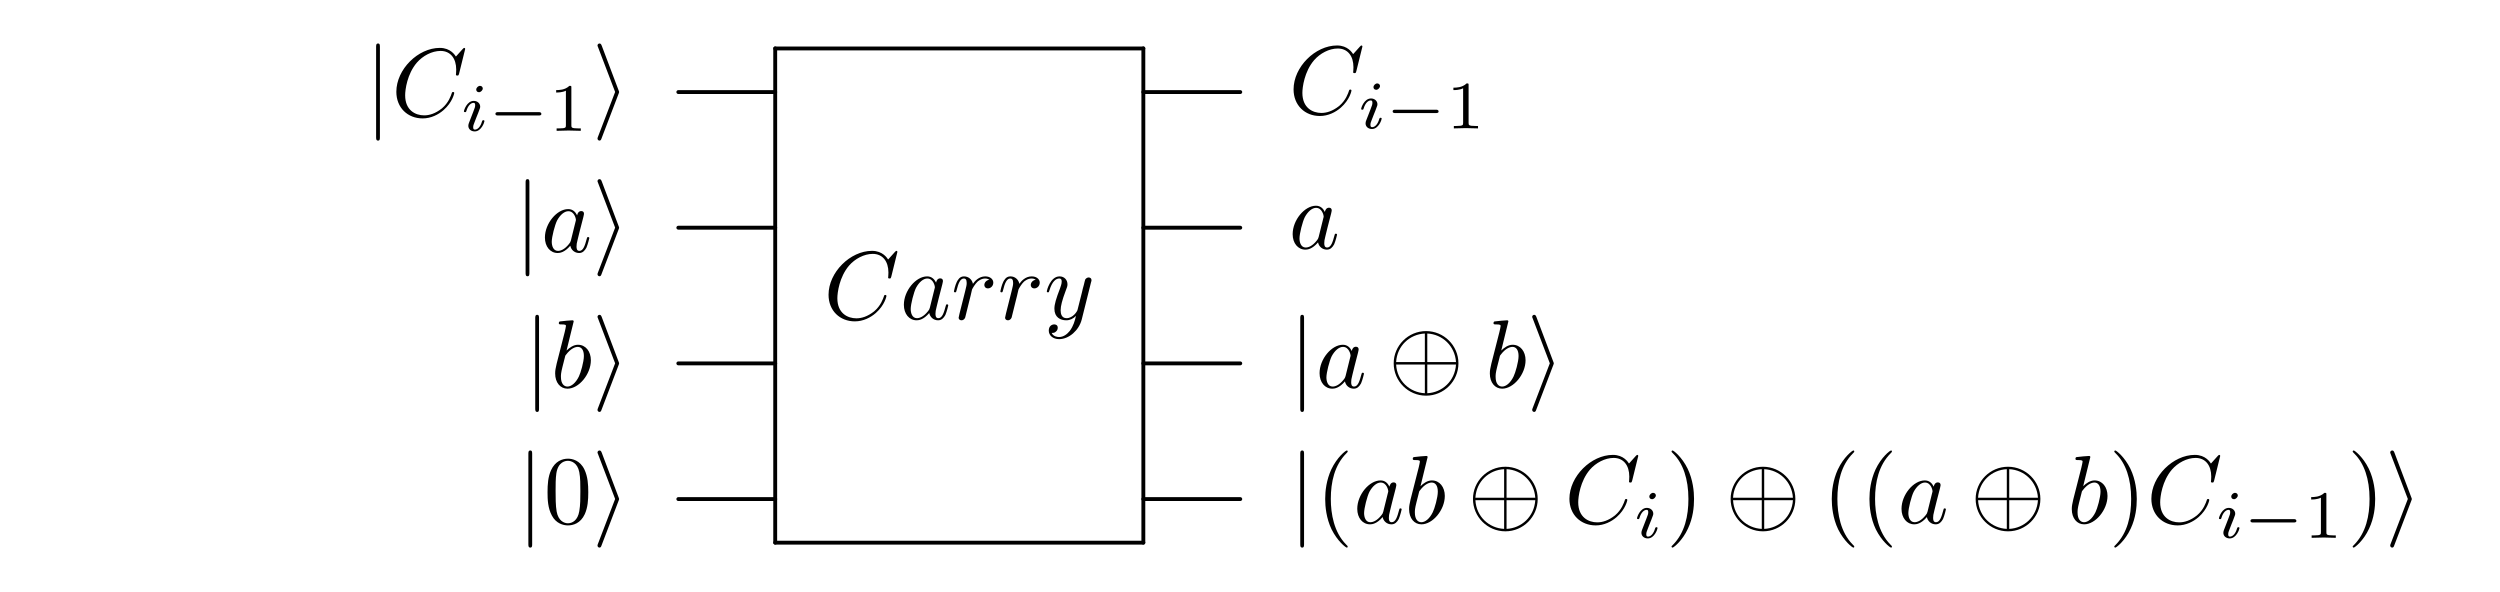
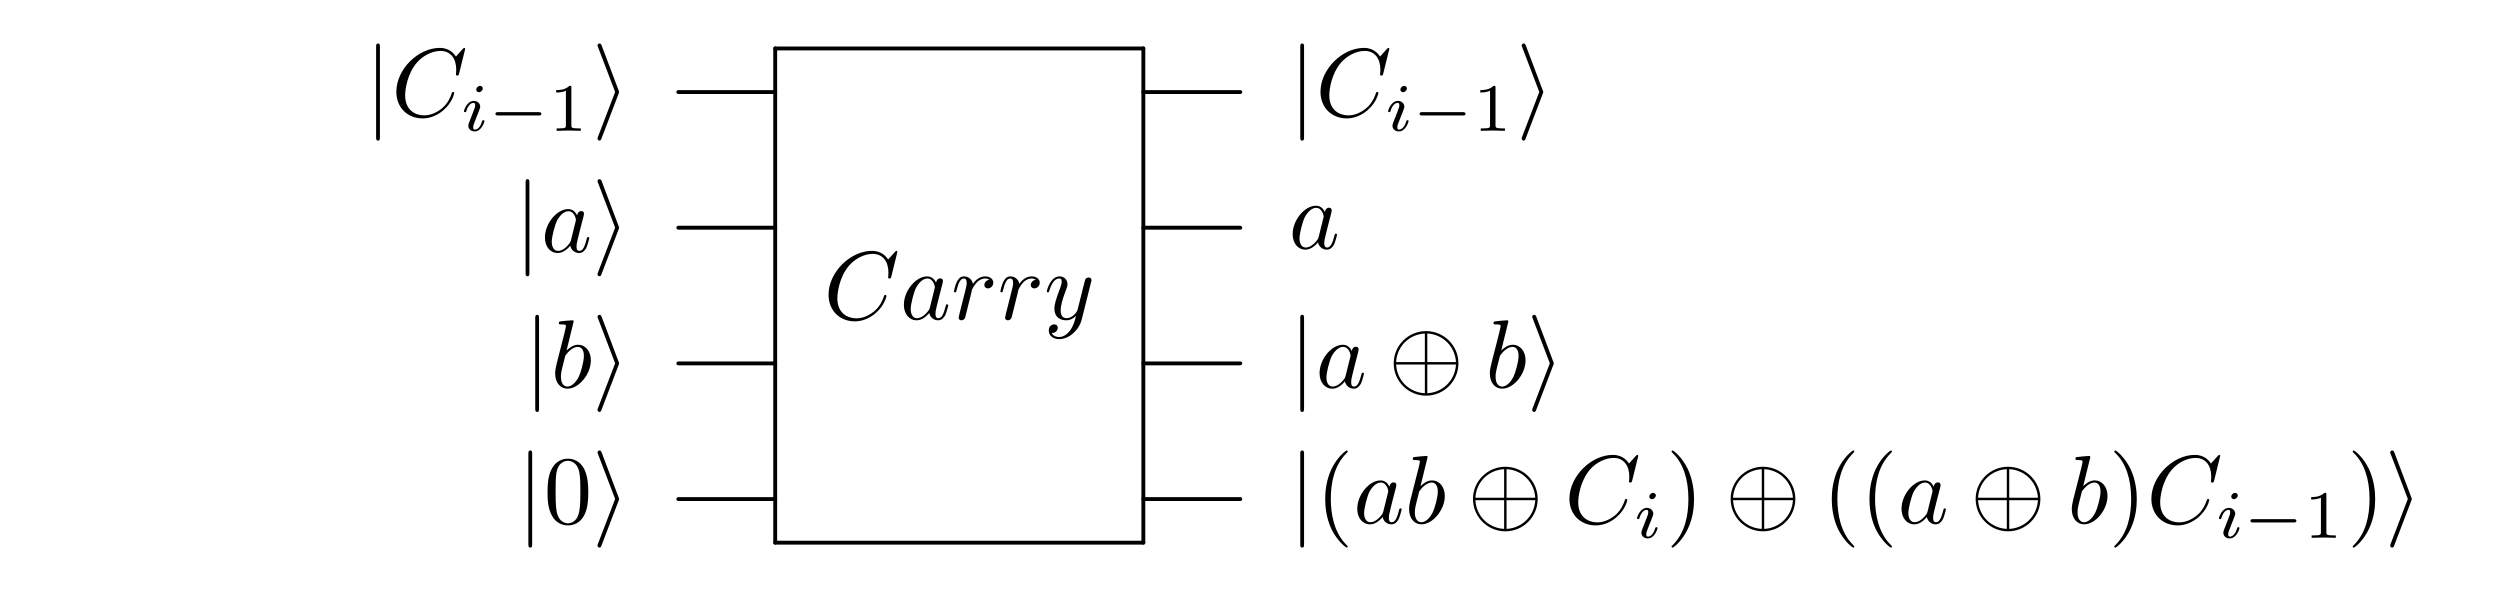
<svg xmlns="http://www.w3.org/2000/svg" xmlns:xlink="http://www.w3.org/1999/xlink" width="257.025pt" height="60.772pt" viewBox="0 0 257.025 60.772" version="1.1">
  <defs>
    <g>
      <symbol overflow="visible" id="glyph0-0">
        <path style="stroke:none;" d="" />
      </symbol>
      <symbol overflow="visible" id="glyph0-1">
        <path style="stroke:none;" d="M 1.578 -7.125 C 1.578 -7.297 1.578 -7.484 1.391 -7.484 C 1.188 -7.484 1.188 -7.297 1.188 -7.125 L 1.188 2.141 C 1.188 2.312 1.188 2.5 1.391 2.5 C 1.578 2.5 1.578 2.312 1.578 2.141 Z M 1.578 -7.125 " />
      </symbol>
      <symbol overflow="visible" id="glyph0-2">
        <path style="stroke:none;" d="M 2.719 -2.328 C 2.766 -2.438 2.766 -2.469 2.766 -2.5 C 2.766 -2.516 2.766 -2.547 2.719 -2.656 L 0.984 -7.25 C 0.922 -7.422 0.859 -7.484 0.75 -7.484 C 0.641 -7.484 0.547 -7.391 0.547 -7.281 C 0.547 -7.25 0.547 -7.234 0.594 -7.125 L 2.359 -2.5 L 0.594 2.109 C 0.547 2.219 0.547 2.25 0.547 2.297 C 0.547 2.406 0.641 2.5 0.75 2.5 C 0.875 2.5 0.922 2.391 0.953 2.297 Z M 2.719 -2.328 " />
      </symbol>
      <symbol overflow="visible" id="glyph0-3">
        <path style="stroke:none;" d="M 7.203 -2.5 C 7.203 -4.328 5.703 -5.812 3.875 -5.812 C 2.031 -5.812 0.547 -4.312 0.547 -2.5 C 0.547 -0.656 2.047 0.828 3.875 0.828 C 5.719 0.828 7.203 -0.672 7.203 -2.5 Z M 0.797 -2.625 C 0.891 -4.297 2.188 -5.484 3.75 -5.562 L 3.75 -2.625 Z M 4 -5.562 C 5.562 -5.484 6.844 -4.281 6.953 -2.625 L 4 -2.625 Z M 3.75 0.578 C 2.203 0.5 0.891 -0.672 0.797 -2.375 L 3.75 -2.375 Z M 6.953 -2.375 C 6.844 -0.672 5.531 0.5 4 0.578 L 4 -2.375 Z M 6.953 -2.375 " />
      </symbol>
      <symbol overflow="visible" id="glyph1-0">
        <path style="stroke:none;" d="" />
      </symbol>
      <symbol overflow="visible" id="glyph1-1">
        <path style="stroke:none;" d="M 7.578 -6.922 C 7.578 -6.953 7.562 -7.031 7.469 -7.031 C 7.438 -7.031 7.422 -7.016 7.312 -6.906 L 6.625 -6.141 C 6.531 -6.281 6.078 -7.031 4.969 -7.031 C 2.734 -7.031 0.5 -4.828 0.5 -2.516 C 0.5 -0.875 1.672 0.219 3.203 0.219 C 4.062 0.219 4.828 -0.172 5.359 -0.641 C 6.281 -1.453 6.453 -2.359 6.453 -2.391 C 6.453 -2.5 6.344 -2.5 6.328 -2.5 C 6.266 -2.5 6.219 -2.469 6.203 -2.391 C 6.109 -2.109 5.875 -1.391 5.188 -0.812 C 4.5 -0.266 3.875 -0.094 3.359 -0.094 C 2.469 -0.094 1.406 -0.609 1.406 -2.156 C 1.406 -2.734 1.609 -4.344 2.609 -5.516 C 3.219 -6.219 4.156 -6.719 5.047 -6.719 C 6.062 -6.719 6.656 -5.953 6.656 -4.797 C 6.656 -4.391 6.625 -4.391 6.625 -4.281 C 6.625 -4.188 6.734 -4.188 6.766 -4.188 C 6.891 -4.188 6.891 -4.203 6.953 -4.391 Z M 7.578 -6.922 " />
      </symbol>
      <symbol overflow="visible" id="glyph1-2">
        <path style="stroke:none;" d="M 3.719 -3.766 C 3.531 -4.141 3.25 -4.406 2.797 -4.406 C 1.641 -4.406 0.406 -2.938 0.406 -1.484 C 0.406 -0.547 0.953 0.109 1.719 0.109 C 1.922 0.109 2.422 0.062 3.016 -0.641 C 3.094 -0.219 3.453 0.109 3.922 0.109 C 4.281 0.109 4.5 -0.125 4.672 -0.438 C 4.828 -0.797 4.969 -1.406 4.969 -1.422 C 4.969 -1.531 4.875 -1.531 4.844 -1.531 C 4.75 -1.531 4.734 -1.484 4.703 -1.344 C 4.531 -0.703 4.359 -0.109 3.953 -0.109 C 3.672 -0.109 3.656 -0.375 3.656 -0.562 C 3.656 -0.781 3.672 -0.875 3.781 -1.312 C 3.891 -1.719 3.906 -1.828 4 -2.203 L 4.359 -3.594 C 4.422 -3.875 4.422 -3.891 4.422 -3.938 C 4.422 -4.109 4.312 -4.203 4.141 -4.203 C 3.891 -4.203 3.75 -3.984 3.719 -3.766 Z M 3.078 -1.188 C 3.016 -1 3.016 -0.984 2.875 -0.812 C 2.438 -0.266 2.031 -0.109 1.75 -0.109 C 1.25 -0.109 1.109 -0.656 1.109 -1.047 C 1.109 -1.547 1.422 -2.766 1.656 -3.234 C 1.969 -3.812 2.406 -4.188 2.812 -4.188 C 3.453 -4.188 3.594 -3.375 3.594 -3.312 C 3.594 -3.25 3.578 -3.188 3.562 -3.141 Z M 3.078 -1.188 " />
      </symbol>
      <symbol overflow="visible" id="glyph1-3">
        <path style="stroke:none;" d="M 0.875 -0.594 C 0.844 -0.438 0.781 -0.203 0.781 -0.156 C 0.781 0.016 0.922 0.109 1.078 0.109 C 1.203 0.109 1.375 0.031 1.453 -0.172 C 1.469 -0.203 1.797 -1.562 1.844 -1.75 C 1.922 -2.078 2.109 -2.766 2.156 -3.047 C 2.203 -3.172 2.484 -3.641 2.719 -3.859 C 2.797 -3.922 3.094 -4.188 3.516 -4.188 C 3.781 -4.188 3.922 -4.062 3.938 -4.062 C 3.641 -4.016 3.422 -3.781 3.422 -3.516 C 3.422 -3.359 3.531 -3.172 3.797 -3.172 C 4.062 -3.172 4.344 -3.406 4.344 -3.766 C 4.344 -4.109 4.031 -4.406 3.516 -4.406 C 2.875 -4.406 2.438 -3.922 2.25 -3.641 C 2.156 -4.094 1.797 -4.406 1.328 -4.406 C 0.875 -4.406 0.688 -4.016 0.594 -3.844 C 0.422 -3.5 0.297 -2.906 0.297 -2.875 C 0.297 -2.766 0.391 -2.766 0.406 -2.766 C 0.516 -2.766 0.516 -2.781 0.578 -3 C 0.75 -3.703 0.953 -4.188 1.312 -4.188 C 1.469 -4.188 1.609 -4.109 1.609 -3.734 C 1.609 -3.516 1.578 -3.406 1.453 -2.891 Z M 0.875 -0.594 " />
      </symbol>
      <symbol overflow="visible" id="glyph1-4">
        <path style="stroke:none;" d="M 4.844 -3.797 C 4.891 -3.938 4.891 -3.953 4.891 -4.031 C 4.891 -4.203 4.75 -4.297 4.594 -4.297 C 4.5 -4.297 4.344 -4.234 4.25 -4.094 C 4.234 -4.031 4.141 -3.734 4.109 -3.547 C 4.031 -3.297 3.969 -3.016 3.906 -2.75 L 3.453 -0.953 C 3.422 -0.812 2.984 -0.109 2.328 -0.109 C 1.828 -0.109 1.719 -0.547 1.719 -0.922 C 1.719 -1.375 1.891 -2 2.219 -2.875 C 2.375 -3.281 2.422 -3.391 2.422 -3.594 C 2.422 -4.031 2.109 -4.406 1.609 -4.406 C 0.656 -4.406 0.297 -2.953 0.297 -2.875 C 0.297 -2.766 0.391 -2.766 0.406 -2.766 C 0.516 -2.766 0.516 -2.797 0.562 -2.953 C 0.844 -3.891 1.234 -4.188 1.578 -4.188 C 1.656 -4.188 1.828 -4.188 1.828 -3.875 C 1.828 -3.625 1.719 -3.359 1.656 -3.172 C 1.25 -2.109 1.078 -1.547 1.078 -1.078 C 1.078 -0.188 1.703 0.109 2.297 0.109 C 2.688 0.109 3.016 -0.062 3.297 -0.344 C 3.172 0.172 3.047 0.672 2.656 1.203 C 2.391 1.531 2.016 1.828 1.562 1.828 C 1.422 1.828 0.969 1.797 0.797 1.406 C 0.953 1.406 1.094 1.406 1.219 1.281 C 1.328 1.203 1.422 1.062 1.422 0.875 C 1.422 0.562 1.156 0.531 1.062 0.531 C 0.828 0.531 0.5 0.688 0.5 1.172 C 0.5 1.672 0.938 2.047 1.562 2.047 C 2.578 2.047 3.609 1.141 3.891 0.016 Z M 4.844 -3.797 " />
      </symbol>
      <symbol overflow="visible" id="glyph1-5">
        <path style="stroke:none;" d="M 2.375 -6.812 C 2.375 -6.812 2.375 -6.922 2.25 -6.922 C 2.031 -6.922 1.297 -6.844 1.031 -6.812 C 0.953 -6.812 0.844 -6.797 0.844 -6.625 C 0.844 -6.5 0.938 -6.5 1.094 -6.5 C 1.562 -6.5 1.578 -6.438 1.578 -6.328 C 1.578 -6.266 1.5 -5.922 1.453 -5.719 L 0.625 -2.469 C 0.516 -1.969 0.469 -1.797 0.469 -1.453 C 0.469 -0.516 1 0.109 1.734 0.109 C 2.906 0.109 4.141 -1.375 4.141 -2.812 C 4.141 -3.719 3.609 -4.406 2.812 -4.406 C 2.359 -4.406 1.938 -4.109 1.641 -3.812 Z M 1.453 -3.047 C 1.5 -3.266 1.5 -3.281 1.594 -3.391 C 2.078 -4.031 2.531 -4.188 2.797 -4.188 C 3.156 -4.188 3.422 -3.891 3.422 -3.25 C 3.422 -2.656 3.094 -1.516 2.906 -1.141 C 2.578 -0.469 2.125 -0.109 1.734 -0.109 C 1.391 -0.109 1.062 -0.375 1.062 -1.109 C 1.062 -1.312 1.062 -1.5 1.219 -2.125 Z M 1.453 -3.047 " />
      </symbol>
      <symbol overflow="visible" id="glyph2-0">
        <path style="stroke:none;" d="" />
      </symbol>
      <symbol overflow="visible" id="glyph2-1">
        <path style="stroke:none;" d="M 2.266 -4.359 C 2.266 -4.469 2.172 -4.625 1.984 -4.625 C 1.797 -4.625 1.594 -4.438 1.594 -4.234 C 1.594 -4.125 1.672 -3.969 1.875 -3.969 C 2.062 -3.969 2.266 -4.172 2.266 -4.359 Z M 0.844 -0.812 C 0.812 -0.719 0.781 -0.641 0.781 -0.516 C 0.781 -0.188 1.047 0.062 1.438 0.062 C 2.125 0.062 2.438 -0.891 2.438 -1 C 2.438 -1.094 2.344 -1.094 2.328 -1.094 C 2.234 -1.094 2.219 -1.047 2.188 -0.969 C 2.031 -0.406 1.734 -0.125 1.453 -0.125 C 1.312 -0.125 1.281 -0.219 1.281 -0.375 C 1.281 -0.531 1.328 -0.656 1.391 -0.812 C 1.469 -1 1.547 -1.188 1.609 -1.375 C 1.672 -1.547 1.938 -2.172 1.953 -2.266 C 1.984 -2.328 2 -2.406 2 -2.484 C 2 -2.812 1.719 -3.078 1.344 -3.078 C 0.641 -3.078 0.328 -2.125 0.328 -2 C 0.328 -1.922 0.422 -1.922 0.453 -1.922 C 0.547 -1.922 0.547 -1.953 0.578 -2.031 C 0.75 -2.625 1.062 -2.875 1.312 -2.875 C 1.422 -2.875 1.484 -2.828 1.484 -2.641 C 1.484 -2.469 1.453 -2.375 1.281 -1.938 Z M 0.844 -0.812 " />
      </symbol>
      <symbol overflow="visible" id="glyph3-0">
        <path style="stroke:none;" d="" />
      </symbol>
      <symbol overflow="visible" id="glyph3-1">
        <path style="stroke:none;" d="M 5.188 -1.578 C 5.297 -1.578 5.469 -1.578 5.469 -1.734 C 5.469 -1.922 5.297 -1.922 5.188 -1.922 L 1.031 -1.922 C 0.922 -1.922 0.75 -1.922 0.75 -1.75 C 0.75 -1.578 0.906 -1.578 1.031 -1.578 Z M 5.188 -1.578 " />
      </symbol>
      <symbol overflow="visible" id="glyph4-0">
        <path style="stroke:none;" d="" />
      </symbol>
      <symbol overflow="visible" id="glyph4-1">
        <path style="stroke:none;" d="M 2.328 -4.438 C 2.328 -4.625 2.328 -4.625 2.125 -4.625 C 1.672 -4.188 1.047 -4.188 0.766 -4.188 L 0.766 -3.938 C 0.922 -3.938 1.391 -3.938 1.766 -4.125 L 1.766 -0.578 C 1.766 -0.344 1.766 -0.25 1.078 -0.25 L 0.812 -0.25 L 0.812 0 C 0.938 0 1.797 -0.031 2.047 -0.031 C 2.266 -0.031 3.141 0 3.297 0 L 3.297 -0.25 L 3.031 -0.25 C 2.328 -0.25 2.328 -0.344 2.328 -0.578 Z M 2.328 -4.438 " />
      </symbol>
      <symbol overflow="visible" id="glyph5-0">
        <path style="stroke:none;" d="" />
      </symbol>
      <symbol overflow="visible" id="glyph5-1">
        <path style="stroke:none;" d="M 4.578 -3.188 C 4.578 -3.984 4.531 -4.781 4.188 -5.516 C 3.734 -6.484 2.906 -6.641 2.5 -6.641 C 1.891 -6.641 1.172 -6.375 0.75 -5.453 C 0.438 -4.766 0.391 -3.984 0.391 -3.188 C 0.391 -2.438 0.422 -1.547 0.844 -0.781 C 1.266 0.016 2 0.219 2.484 0.219 C 3.016 0.219 3.781 0.016 4.219 -0.938 C 4.531 -1.625 4.578 -2.406 4.578 -3.188 Z M 2.484 0 C 2.094 0 1.5 -0.25 1.328 -1.203 C 1.219 -1.797 1.219 -2.719 1.219 -3.312 C 1.219 -3.953 1.219 -4.609 1.297 -5.141 C 1.484 -6.328 2.234 -6.422 2.484 -6.422 C 2.812 -6.422 3.469 -6.234 3.656 -5.25 C 3.766 -4.688 3.766 -3.938 3.766 -3.312 C 3.766 -2.562 3.766 -1.891 3.656 -1.25 C 3.5 -0.297 2.938 0 2.484 0 Z M 2.484 0 " />
      </symbol>
      <symbol overflow="visible" id="glyph5-2">
        <path style="stroke:none;" d="M 3.297 2.391 C 3.297 2.359 3.297 2.344 3.125 2.172 C 1.891 0.922 1.562 -0.969 1.562 -2.5 C 1.562 -4.234 1.938 -5.969 3.172 -7.203 C 3.297 -7.328 3.297 -7.344 3.297 -7.375 C 3.297 -7.453 3.266 -7.484 3.203 -7.484 C 3.094 -7.484 2.203 -6.797 1.609 -5.531 C 1.109 -4.438 0.984 -3.328 0.984 -2.5 C 0.984 -1.719 1.094 -0.516 1.641 0.625 C 2.25 1.844 3.094 2.5 3.203 2.5 C 3.266 2.5 3.297 2.469 3.297 2.391 Z M 3.297 2.391 " />
      </symbol>
      <symbol overflow="visible" id="glyph5-3">
        <path style="stroke:none;" d="M 2.875 -2.5 C 2.875 -3.266 2.766 -4.469 2.219 -5.609 C 1.625 -6.828 0.766 -7.484 0.672 -7.484 C 0.609 -7.484 0.562 -7.438 0.562 -7.375 C 0.562 -7.344 0.562 -7.328 0.75 -7.141 C 1.734 -6.156 2.297 -4.578 2.297 -2.5 C 2.297 -0.781 1.938 0.969 0.703 2.219 C 0.562 2.344 0.562 2.359 0.562 2.391 C 0.562 2.453 0.609 2.5 0.672 2.5 C 0.766 2.5 1.672 1.812 2.25 0.547 C 2.766 -0.547 2.875 -1.656 2.875 -2.5 Z M 2.875 -2.5 " />
      </symbol>
    </g>
  </defs>
  <g id="surface1">
    <g style="fill:rgb(0%,0%,0%);fill-opacity:1;">
      <use xlink:href="#glyph0-1" x="37.48" y="11.955" />
    </g>
    <g style="fill:rgb(0%,0%,0%);fill-opacity:1;">
      <use xlink:href="#glyph1-1" x="40.248" y="11.955" />
    </g>
    <g style="fill:rgb(0%,0%,0%);fill-opacity:1;">
      <use xlink:href="#glyph2-1" x="47.368" y="13.45" />
    </g>
    <g style="fill:rgb(0%,0%,0%);fill-opacity:1;">
      <use xlink:href="#glyph3-1" x="50.187" y="13.45" />
    </g>
    <g style="fill:rgb(0%,0%,0%);fill-opacity:1;">
      <use xlink:href="#glyph4-1" x="56.414" y="13.45" />
    </g>
    <g style="fill:rgb(0%,0%,0%);fill-opacity:1;">
      <use xlink:href="#glyph0-2" x="60.883" y="11.955" />
    </g>
    <g style="fill:rgb(0%,0%,0%);fill-opacity:1;">
      <use xlink:href="#glyph1-1" x="84.683" y="32.821" />
    </g>
    <g style="fill:rgb(0%,0%,0%);fill-opacity:1;">
      <use xlink:href="#glyph1-2" x="92.521" y="32.821" />
    </g>
    <g style="fill:rgb(0%,0%,0%);fill-opacity:1;">
      <use xlink:href="#glyph1-3" x="97.777" y="32.821" />
    </g>
    <g style="fill:rgb(0%,0%,0%);fill-opacity:1;">
      <use xlink:href="#glyph1-3" x="102.551" y="32.821" />
    </g>
    <g style="fill:rgb(0%,0%,0%);fill-opacity:1;">
      <use xlink:href="#glyph1-4" x="107.325" y="32.821" />
    </g>
    <path style="fill:none;stroke-width:0.398;stroke-linecap:round;stroke-linejoin:round;stroke:rgb(0%,0%,0%);stroke-opacity:1;stroke-miterlimit:10;" d="M 117.547 -4.98 L 79.699 -4.98 " transform="matrix(1,0,0,-1,0,0)" />
    <path style="fill:none;stroke-width:0.398;stroke-linecap:round;stroke-linejoin:round;stroke:rgb(0%,0%,0%);stroke-opacity:1;stroke-miterlimit:10;" d="M 79.699 -4.98 L 79.699 -55.789 " transform="matrix(1,0,0,-1,0,0)" />
    <path style="fill:none;stroke-width:0.398;stroke-linecap:round;stroke-linejoin:round;stroke:rgb(0%,0%,0%);stroke-opacity:1;stroke-miterlimit:10;" d="M 79.699 -55.789 L 117.547 -55.789 " transform="matrix(1,0,0,-1,0,0)" />
    <path style="fill:none;stroke-width:0.398;stroke-linecap:round;stroke-linejoin:round;stroke:rgb(0%,0%,0%);stroke-opacity:1;stroke-miterlimit:10;" d="M 117.547 -55.789 L 117.547 -4.98 " transform="matrix(1,0,0,-1,0,0)" />
    <path style="fill:none;stroke-width:0.398;stroke-linecap:round;stroke-linejoin:round;stroke:rgb(0%,0%,0%);stroke-opacity:1;stroke-miterlimit:10;" d="M 79.699 -9.465 L 69.738 -9.465 " transform="matrix(1,0,0,-1,0,0)" />
    <g style="fill:rgb(0%,0%,0%);fill-opacity:1;">
-       <use xlink:href="#glyph1-1" x="132.492" y="11.706" />
-     </g>
-     <g style="fill:rgb(0%,0%,0%);fill-opacity:1;">
-       <use xlink:href="#glyph2-1" x="139.613" y="13.201" />
-     </g>
-     <g style="fill:rgb(0%,0%,0%);fill-opacity:1;">
-       <use xlink:href="#glyph3-1" x="142.431" y="13.201" />
-     </g>
-     <g style="fill:rgb(0%,0%,0%);fill-opacity:1;">
-       <use xlink:href="#glyph4-1" x="148.658" y="13.201" />
+       <use xlink:href="#glyph0-1" x="132.492" y="11.955" />
+     </g>
+     <g style="fill:rgb(0%,0%,0%);fill-opacity:1;">
+       <use xlink:href="#glyph1-1" x="135.259" y="11.955" />
+     </g>
+     <g style="fill:rgb(0%,0%,0%);fill-opacity:1;">
+       <use xlink:href="#glyph2-1" x="142.38" y="13.45" />
+     </g>
+     <g style="fill:rgb(0%,0%,0%);fill-opacity:1;">
+       <use xlink:href="#glyph3-1" x="145.199" y="13.45" />
+     </g>
+     <g style="fill:rgb(0%,0%,0%);fill-opacity:1;">
+       <use xlink:href="#glyph4-1" x="151.425" y="13.45" />
+     </g>
+     <g style="fill:rgb(0%,0%,0%);fill-opacity:1;">
+       <use xlink:href="#glyph0-2" x="155.895" y="11.955" />
    </g>
    <path style="fill:none;stroke-width:0.398;stroke-linecap:round;stroke-linejoin:round;stroke:rgb(0%,0%,0%);stroke-opacity:1;stroke-miterlimit:10;" d="M 127.512 -9.465 L 117.547 -9.465 " transform="matrix(1,0,0,-1,0,0)" />
    <g style="fill:rgb(0%,0%,0%);fill-opacity:1;">
      <use xlink:href="#glyph0-1" x="52.849" y="25.903" />
    </g>
    <g style="fill:rgb(0%,0%,0%);fill-opacity:1;">
      <use xlink:href="#glyph1-2" x="55.617" y="25.903" />
    </g>
    <g style="fill:rgb(0%,0%,0%);fill-opacity:1;">
      <use xlink:href="#glyph0-2" x="60.883" y="25.903" />
    </g>
    <path style="fill:none;stroke-width:0.398;stroke-linecap:round;stroke-linejoin:round;stroke:rgb(0%,0%,0%);stroke-opacity:1;stroke-miterlimit:10;" d="M 79.699 -23.41 L 69.738 -23.41 " transform="matrix(1,0,0,-1,0,0)" />
    <g style="fill:rgb(0%,0%,0%);fill-opacity:1;">
      <use xlink:href="#glyph1-2" x="132.492" y="25.557" />
    </g>
    <path style="fill:none;stroke-width:0.398;stroke-linecap:round;stroke-linejoin:round;stroke:rgb(0%,0%,0%);stroke-opacity:1;stroke-miterlimit:10;" d="M 127.512 -23.41 L 117.547 -23.41 " transform="matrix(1,0,0,-1,0,0)" />
    <g style="fill:rgb(0%,0%,0%);fill-opacity:1;">
      <use xlink:href="#glyph0-1" x="53.84" y="39.851" />
    </g>
    <g style="fill:rgb(0%,0%,0%);fill-opacity:1;">
      <use xlink:href="#glyph1-5" x="56.607" y="39.851" />
    </g>
    <g style="fill:rgb(0%,0%,0%);fill-opacity:1;">
      <use xlink:href="#glyph0-2" x="60.883" y="39.851" />
    </g>
    <path style="fill:none;stroke-width:0.398;stroke-linecap:round;stroke-linejoin:round;stroke:rgb(0%,0%,0%);stroke-opacity:1;stroke-miterlimit:10;" d="M 79.699 -37.359 L 69.738 -37.359 " transform="matrix(1,0,0,-1,0,0)" />
    <g style="fill:rgb(0%,0%,0%);fill-opacity:1;">
      <use xlink:href="#glyph0-1" x="132.492" y="39.851" />
    </g>
    <g style="fill:rgb(0%,0%,0%);fill-opacity:1;">
      <use xlink:href="#glyph1-2" x="135.259" y="39.851" />
    </g>
    <g style="fill:rgb(0%,0%,0%);fill-opacity:1;">
      <use xlink:href="#glyph0-3" x="142.739" y="39.851" />
    </g>
    <g style="fill:rgb(0%,0%,0%);fill-opacity:1;">
      <use xlink:href="#glyph1-5" x="152.702" y="39.851" />
    </g>
    <g style="fill:rgb(0%,0%,0%);fill-opacity:1;">
      <use xlink:href="#glyph0-2" x="156.978" y="39.851" />
    </g>
    <path style="fill:none;stroke-width:0.398;stroke-linecap:round;stroke-linejoin:round;stroke:rgb(0%,0%,0%);stroke-opacity:1;stroke-miterlimit:10;" d="M 127.512 -37.359 L 117.547 -37.359 " transform="matrix(1,0,0,-1,0,0)" />
    <g style="fill:rgb(0%,0%,0%);fill-opacity:1;">
      <use xlink:href="#glyph0-1" x="53.134" y="53.798" />
    </g>
    <g style="fill:rgb(0%,0%,0%);fill-opacity:1;">
      <use xlink:href="#glyph5-1" x="55.902" y="53.798" />
    </g>
    <g style="fill:rgb(0%,0%,0%);fill-opacity:1;">
      <use xlink:href="#glyph0-2" x="60.883" y="53.798" />
    </g>
    <path style="fill:none;stroke-width:0.398;stroke-linecap:round;stroke-linejoin:round;stroke:rgb(0%,0%,0%);stroke-opacity:1;stroke-miterlimit:10;" d="M 79.699 -51.309 L 69.738 -51.309 " transform="matrix(1,0,0,-1,0,0)" />
    <g style="fill:rgb(0%,0%,0%);fill-opacity:1;">
      <use xlink:href="#glyph0-1" x="132.492" y="53.798" />
    </g>
    <g style="fill:rgb(0%,0%,0%);fill-opacity:1;">
      <use xlink:href="#glyph5-2" x="135.259" y="53.798" />
    </g>
    <g style="fill:rgb(0%,0%,0%);fill-opacity:1;">
      <use xlink:href="#glyph1-2" x="139.134" y="53.798" />
      <use xlink:href="#glyph1-5" x="144.4" y="53.798" />
    </g>
    <g style="fill:rgb(0%,0%,0%);fill-opacity:1;">
      <use xlink:href="#glyph0-3" x="150.889" y="53.798" />
    </g>
    <g style="fill:rgb(0%,0%,0%);fill-opacity:1;">
      <use xlink:href="#glyph1-1" x="160.852" y="53.798" />
    </g>
    <g style="fill:rgb(0%,0%,0%);fill-opacity:1;">
      <use xlink:href="#glyph2-1" x="167.973" y="55.293" />
    </g>
    <g style="fill:rgb(0%,0%,0%);fill-opacity:1;">
      <use xlink:href="#glyph5-3" x="171.289" y="53.798" />
    </g>
    <g style="fill:rgb(0%,0%,0%);fill-opacity:1;">
      <use xlink:href="#glyph0-3" x="177.378" y="53.798" />
    </g>
    <g style="fill:rgb(0%,0%,0%);fill-opacity:1;">
      <use xlink:href="#glyph5-2" x="187.34" y="53.798" />
      <use xlink:href="#glyph5-2" x="191.214" y="53.798" />
    </g>
    <g style="fill:rgb(0%,0%,0%);fill-opacity:1;">
      <use xlink:href="#glyph1-2" x="195.089" y="53.798" />
    </g>
    <g style="fill:rgb(0%,0%,0%);fill-opacity:1;">
      <use xlink:href="#glyph0-3" x="202.569" y="53.798" />
    </g>
    <g style="fill:rgb(0%,0%,0%);fill-opacity:1;">
      <use xlink:href="#glyph1-5" x="212.532" y="53.798" />
    </g>
    <g style="fill:rgb(0%,0%,0%);fill-opacity:1;">
      <use xlink:href="#glyph5-3" x="216.807" y="53.798" />
    </g>
    <g style="fill:rgb(0%,0%,0%);fill-opacity:1;">
      <use xlink:href="#glyph1-1" x="220.682" y="53.798" />
    </g>
    <g style="fill:rgb(0%,0%,0%);fill-opacity:1;">
      <use xlink:href="#glyph2-1" x="227.802" y="55.293" />
    </g>
    <g style="fill:rgb(0%,0%,0%);fill-opacity:1;">
      <use xlink:href="#glyph3-1" x="230.621" y="55.293" />
    </g>
    <g style="fill:rgb(0%,0%,0%);fill-opacity:1;">
      <use xlink:href="#glyph4-1" x="236.847" y="55.293" />
    </g>
    <g style="fill:rgb(0%,0%,0%);fill-opacity:1;">
      <use xlink:href="#glyph5-3" x="241.317" y="53.798" />
    </g>
    <g style="fill:rgb(0%,0%,0%);fill-opacity:1;">
      <use xlink:href="#glyph0-2" x="245.191" y="53.798" />
    </g>
    <path style="fill:none;stroke-width:0.398;stroke-linecap:round;stroke-linejoin:round;stroke:rgb(0%,0%,0%);stroke-opacity:1;stroke-miterlimit:10;" d="M 127.512 -51.309 L 117.547 -51.309 " transform="matrix(1,0,0,-1,0,0)" />
  </g>
</svg>
